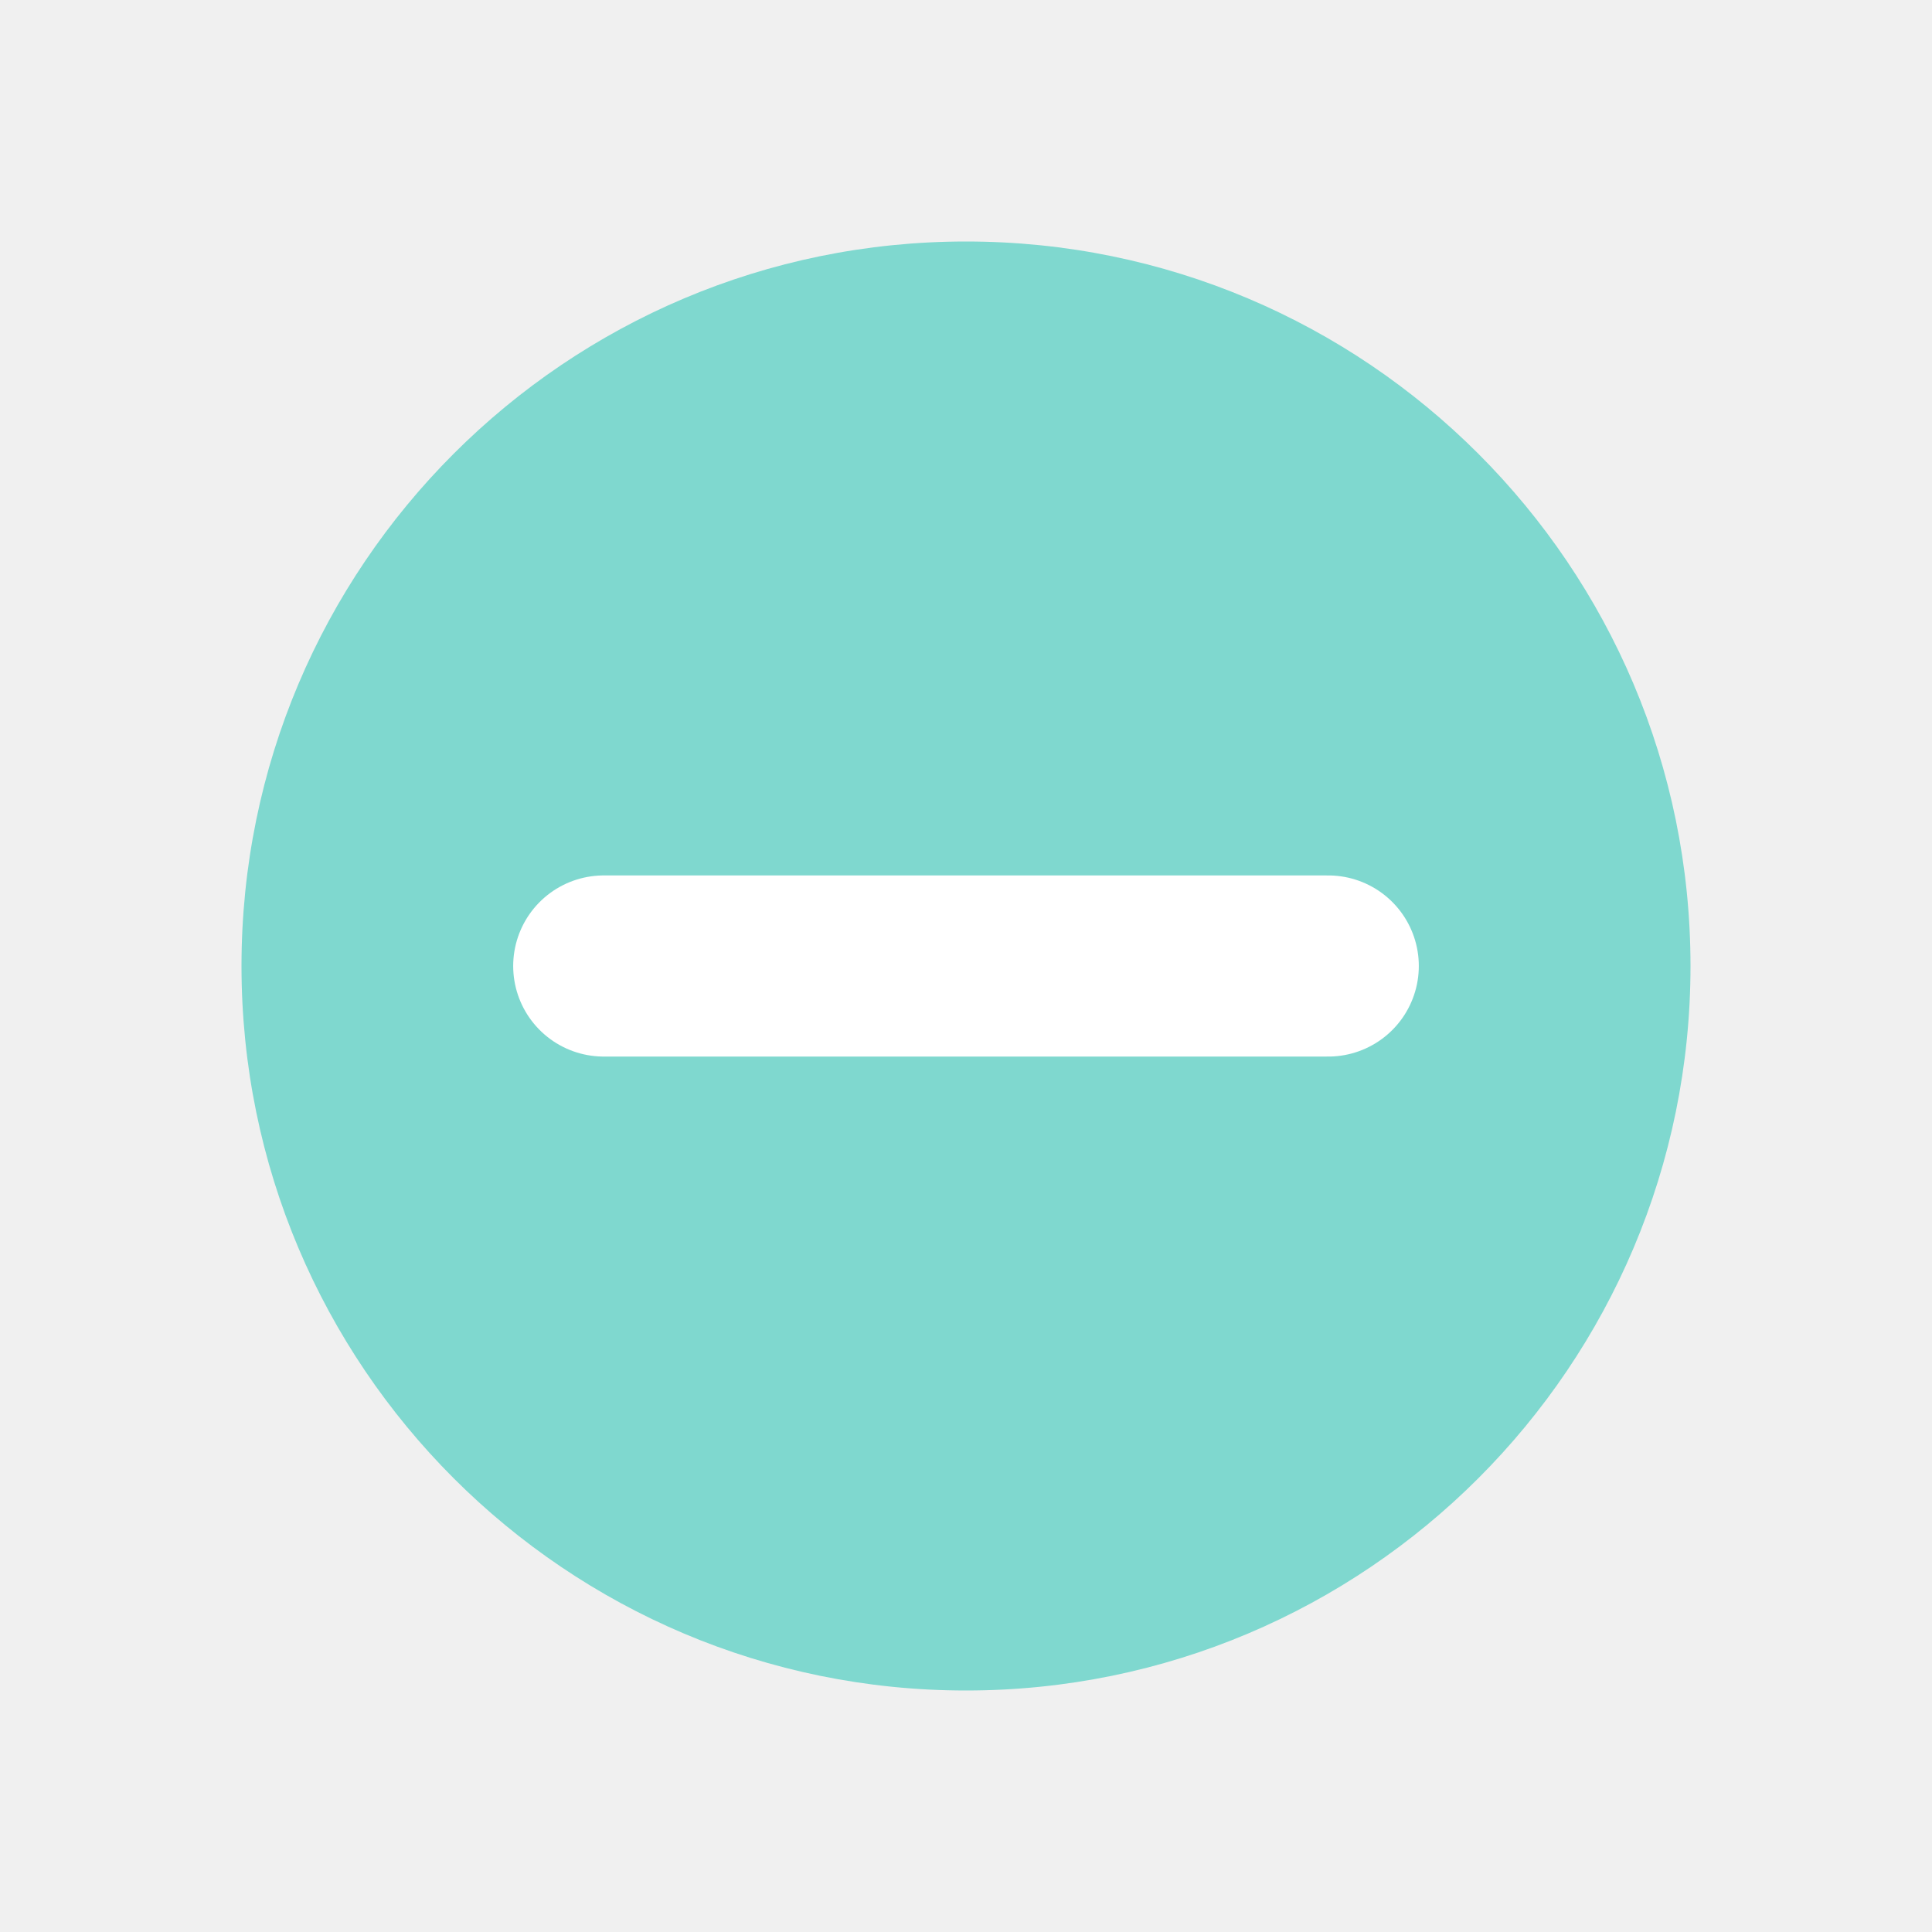
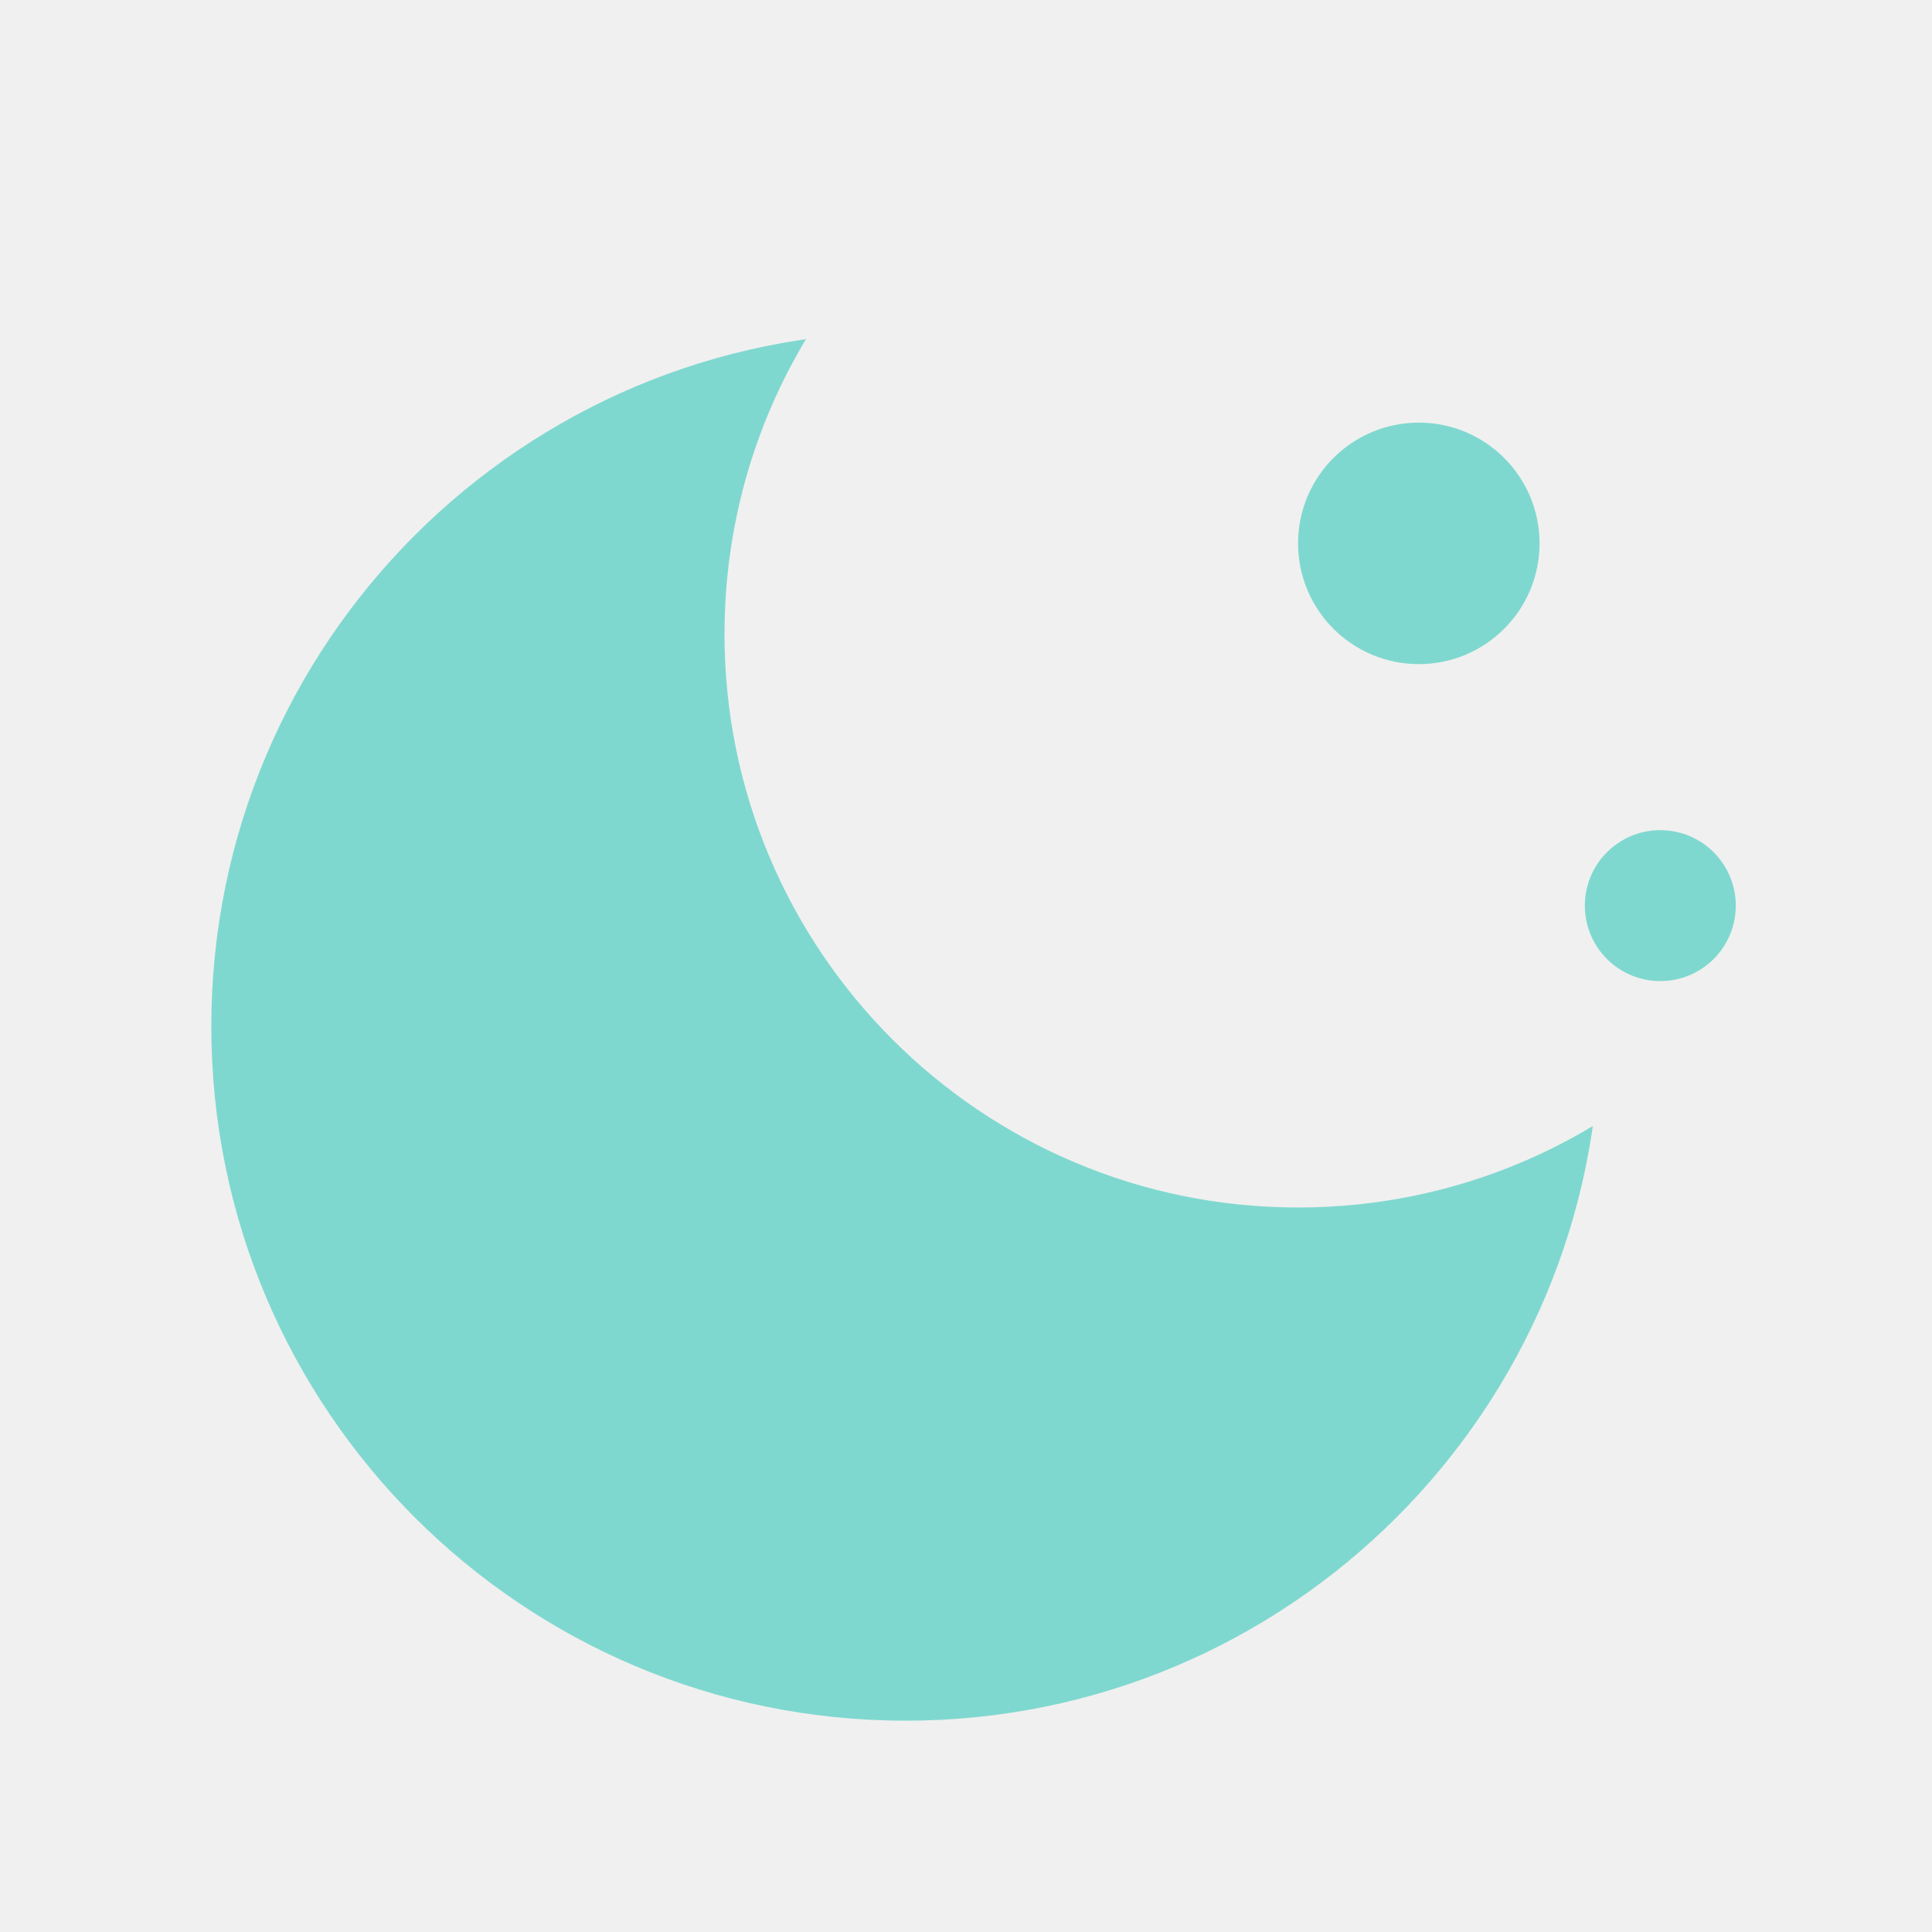
- <svg xmlns="http://www.w3.org/2000/svg" viewBox="0 0 32 32" role="img" aria-label="mark">
-   <circle cx="16" cy="16" r="12" fill="#7fd8cf" />
-   <path d="M10 16h12" stroke="#ffffff" stroke-width="3" stroke-linecap="round" />
+ <svg xmlns="http://www.w3.org/2000/svg" viewBox="0 0 32 32" role="img" aria-label="Nightshade">
+   <defs>
+     <mask id="bite">
+       <rect width="32" height="32" fill="#ffffff" />
+       <circle cx="21.5" cy="10.5" r="9.5" fill="#000000" />
+     </mask>
+   </defs>
+   <circle cx="15" cy="17" r="11.5" fill="#7fd8cf" mask="url(#bite)" />
+   <circle cx="23.5" cy="9" r="2" fill="#7fd8cf" />
+   <circle cx="27.5" cy="15" r="1.25" fill="#7fd8cf" />
</svg>
